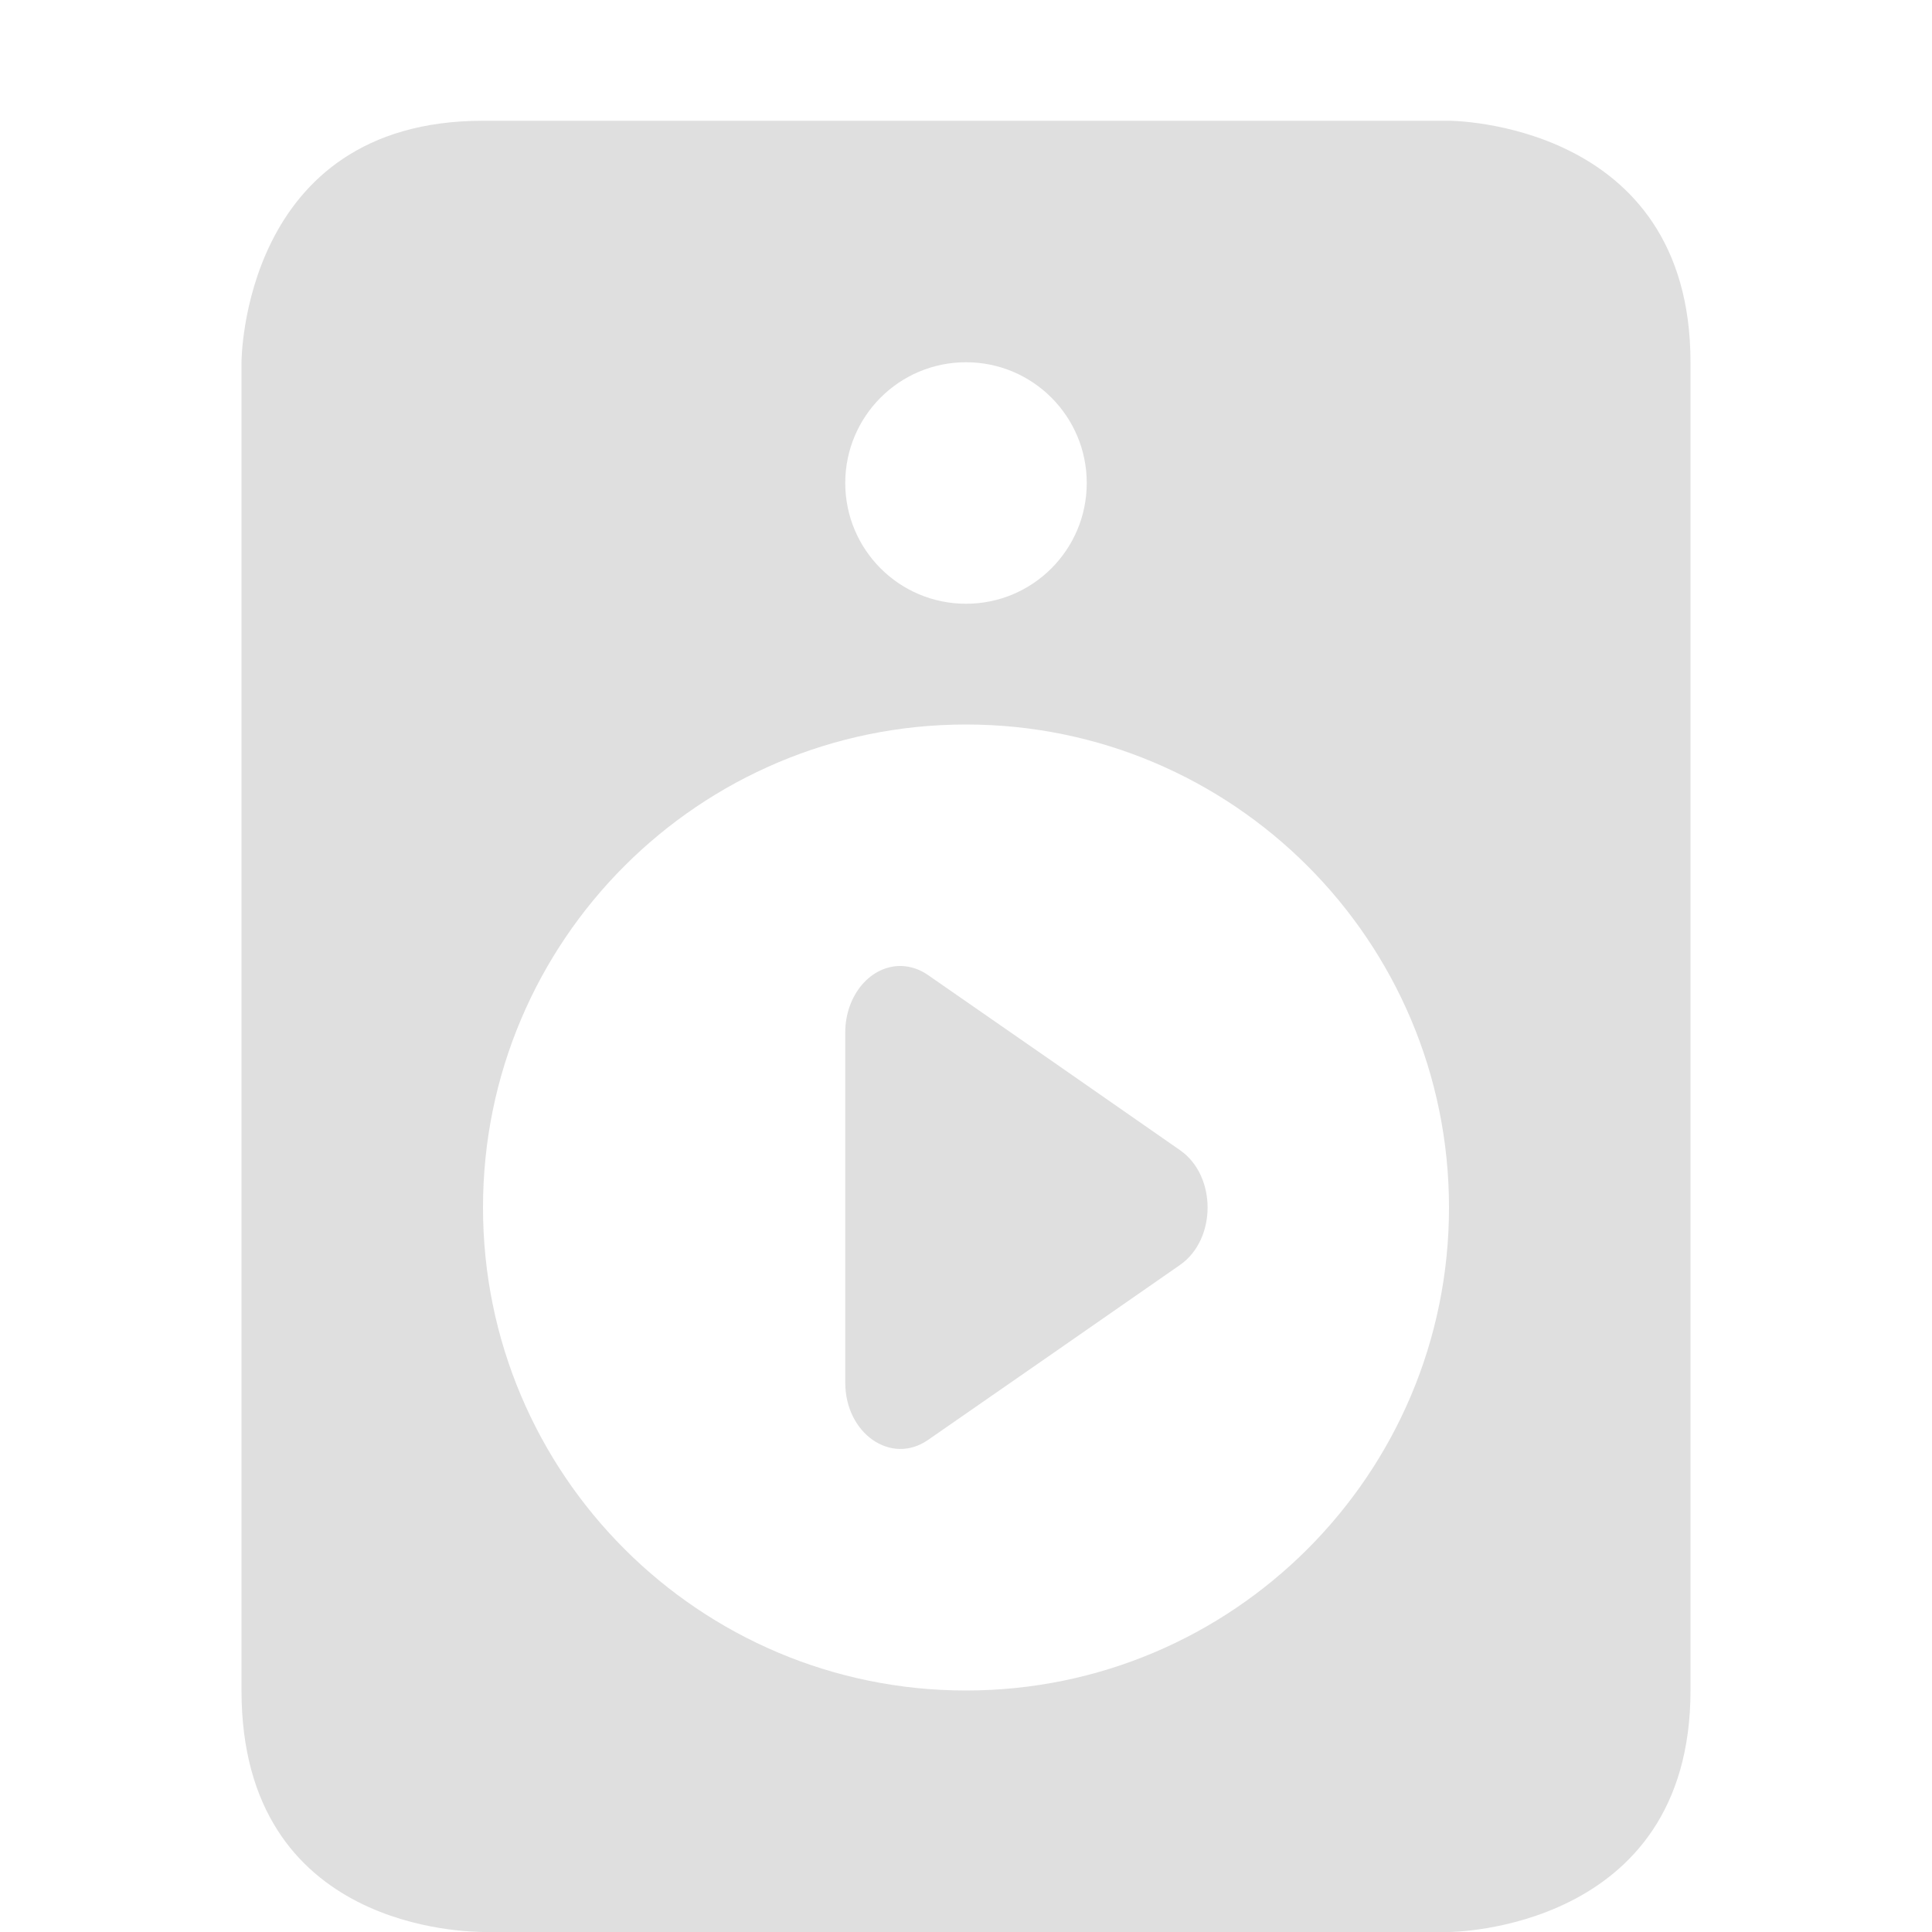
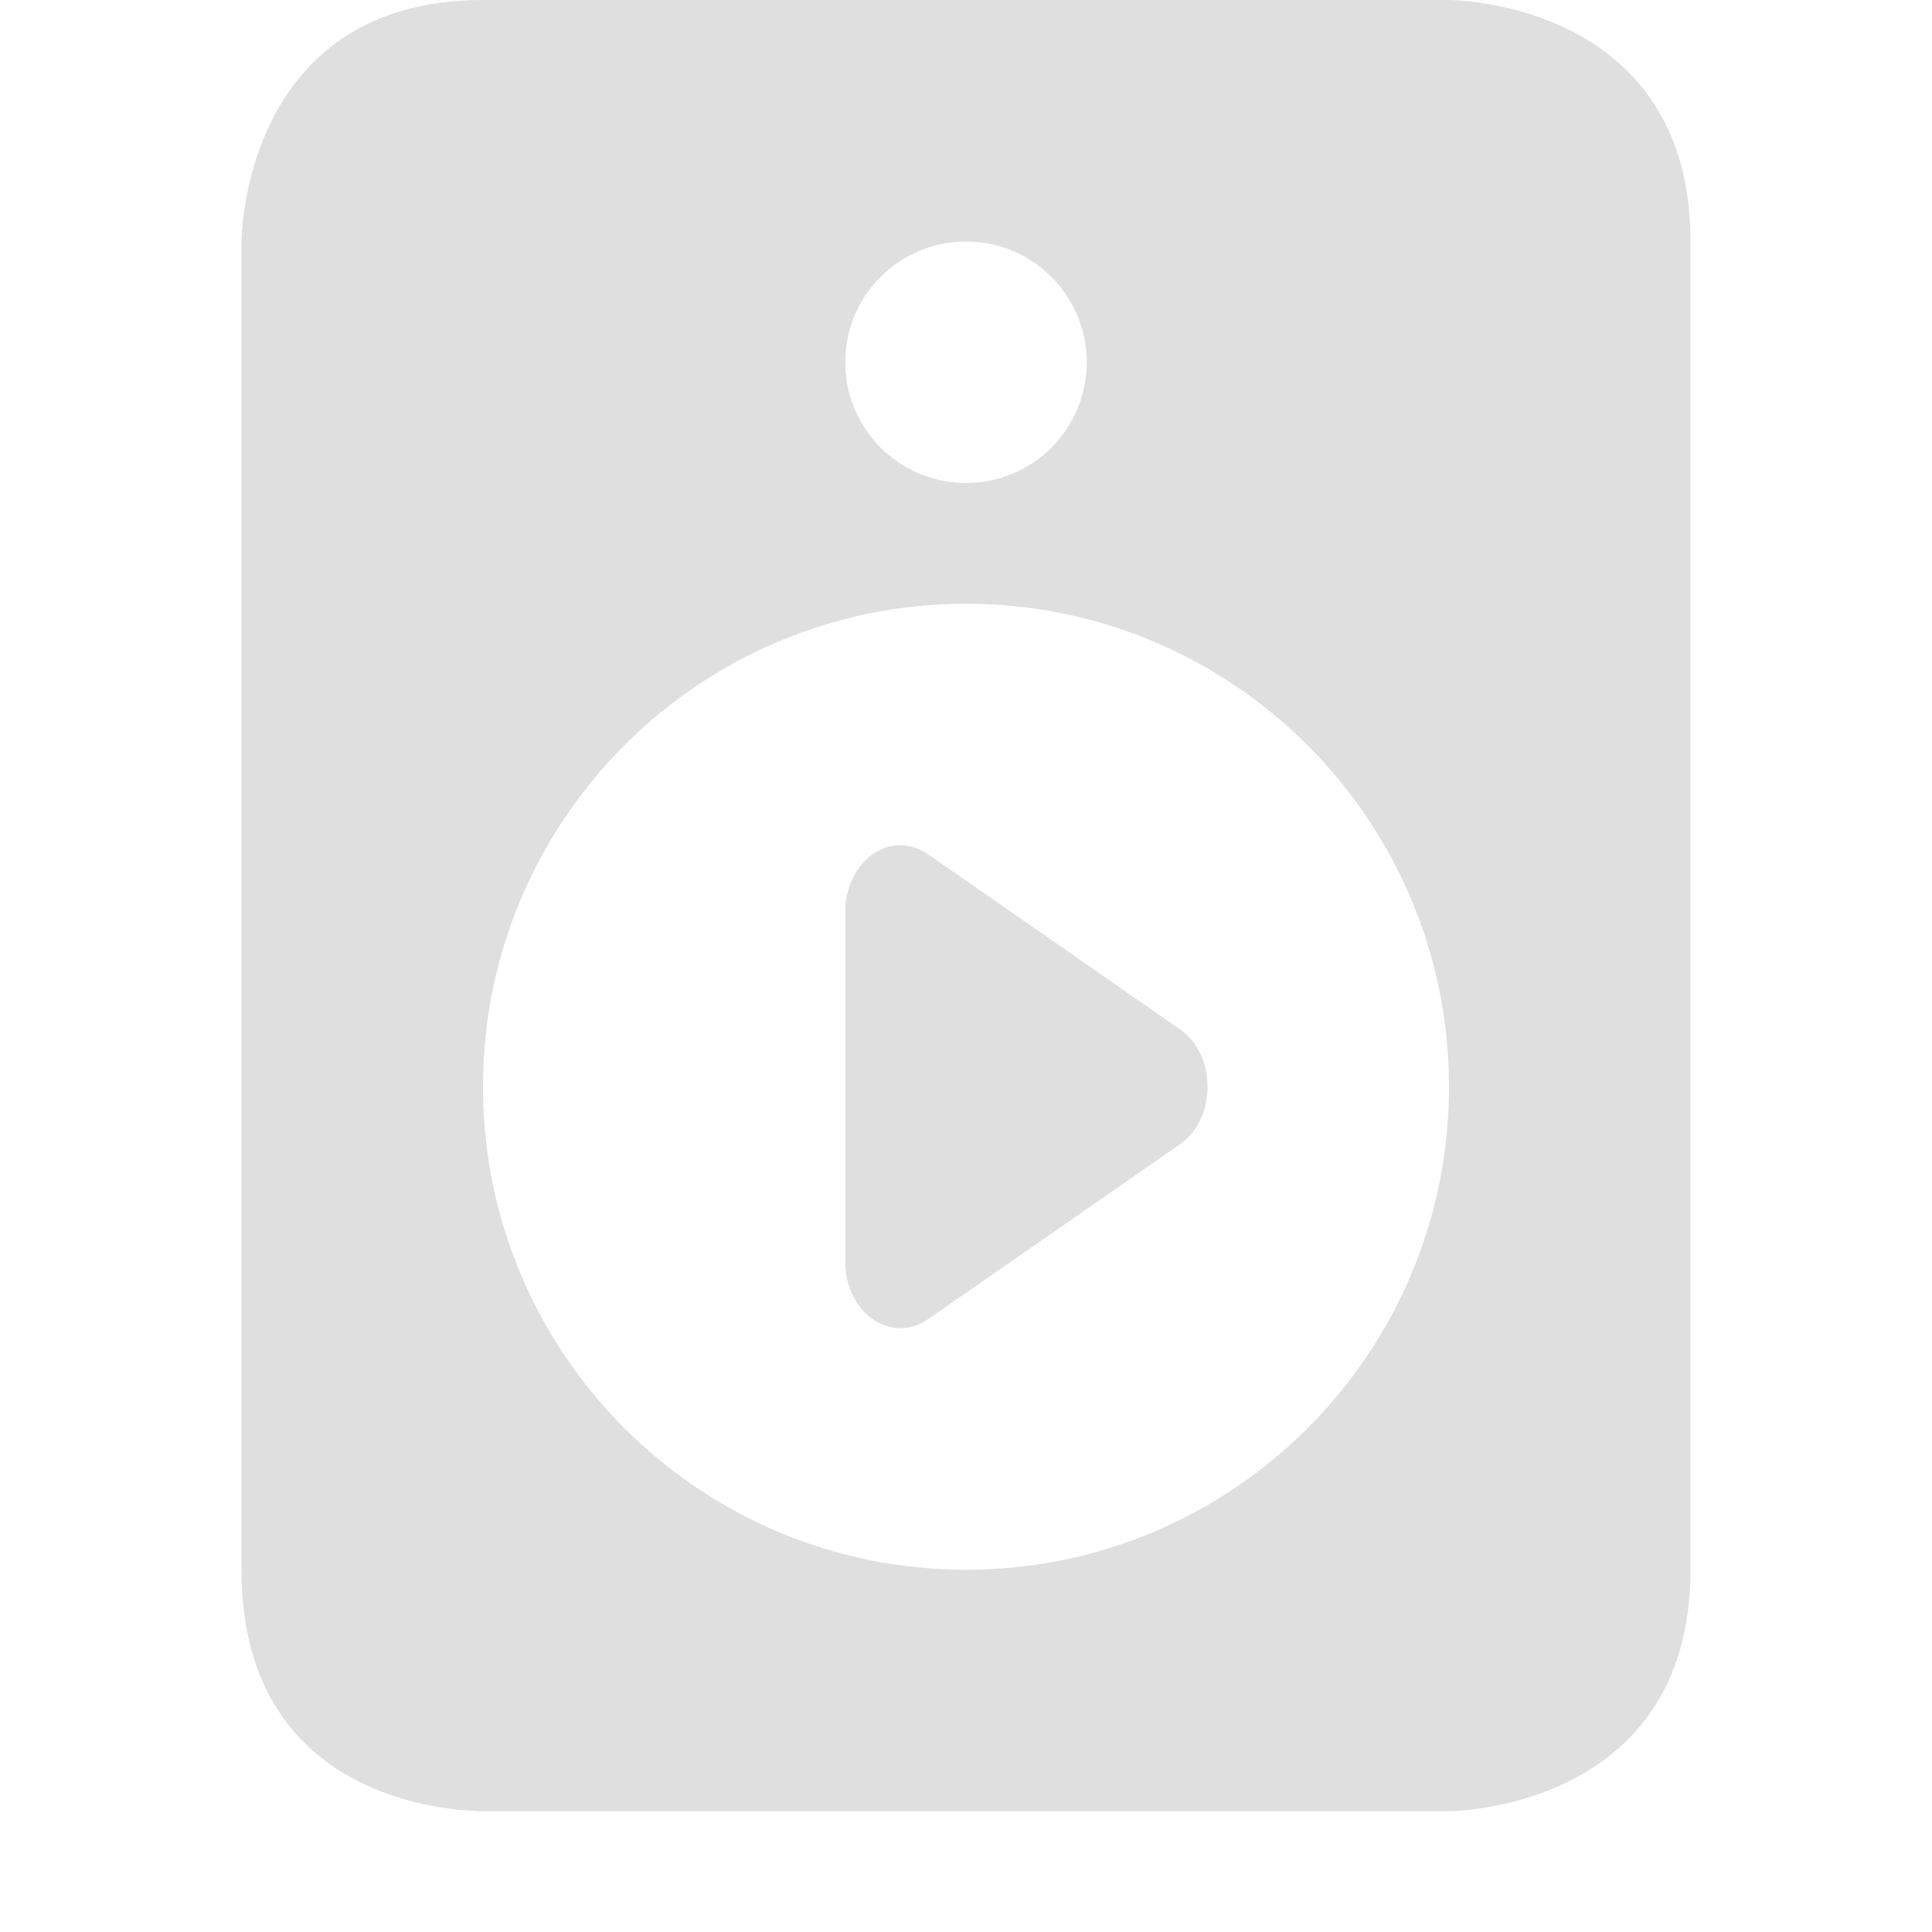
<svg xmlns="http://www.w3.org/2000/svg" width="16" height="16" viewBox="0 0 16 16" version="1.1" id="svg1">
  <defs id="defs1">
    <style id="current-color-scheme" type="text/css">
   .ColorScheme-Text { color:#727272; } .ColorScheme-Highlight { color:#5294e2; }
  </style>
  </defs>
-   <path style="fill:#dfdfdf;fill-opacity:1" class="ColorScheme-Text" d="M 4,1 C 2,1 2,3 2,3 v 11 c 0,2 1.893,1.996 2,2 h 8 c 0,0 2,-0.004 2,-2 V 3 C 14,1 12,1 12,1 Z M 8,3 C 8.554,3 9,3.449 9,4 9,4.551 8.554,5 8,5 7.446,5 7,4.551 7,4 7,3.449 7.446,3 8,3 Z m 0,3 c 2.209,0 4,1.791 4,4 0,2.209 -1.791,4 -4,4 C 5.791,14 4,12.209 4,10 4,7.791 5.791,6 8,6 Z" id="path1" />
-   <path d="m 7.467,8 c -0.257,-0.007 -0.467,0.242 -0.467,0.551 v 1.449 1.449 c -1.48e-4,0.423 0.379,0.687 0.684,0.477 l 1.045,-0.725 1.043,-0.725 c 0.305,-0.212 0.305,-0.74 0,-0.951 L 8.729,8.799 7.684,8.074 C 7.618,8.028 7.543,8.003 7.467,8 Z" style="color:#dfdfdf;fill:currentColor;fill-rule:evenodd;stroke-width:1" id="path1-5" />
+   <path style="fill:#dfdfdf;fill-opacity:1" class="ColorScheme-Text" d="M 4,0 C 2,0 2,2 2,2 v 11 c 0,2 1.893,1.996 2,2 h 8 c 0,0 2,-0.004 2,-2 V 2 C 14,0 12,0 12,0 Z M 8,2 C 8.554,2 9,2.449 9,3 9,3.551 8.554,4 8,4 7.446,4 7,3.551 7,3 7,2.449 7.446,2 8,2 Z m 0,3 c 2.209,0 4,1.791 4,4 0,2.209 -1.791,4 -4,4 C 5.791,13 4,11.209 4,9 4,6.791 5.791,5 8,5 Z" id="path1" />
+   <path d="m 7.467,7 c -0.257,-0.007 -0.467,0.242 -0.467,0.551 v 1.449 1.449 c -1.48e-4,0.423 0.379,0.687 0.684,0.477 l 1.045,-0.725 1.043,-0.725 c 0.305,-0.212 0.305,-0.74 0,-0.951 L 8.729,7.799 7.684,7.074 C 7.618,7.028 7.543,7.003 7.467,7 Z" style="color:#dfdfdf;fill:currentColor;fill-rule:evenodd;stroke-width:1" id="path1-5" />
</svg>
